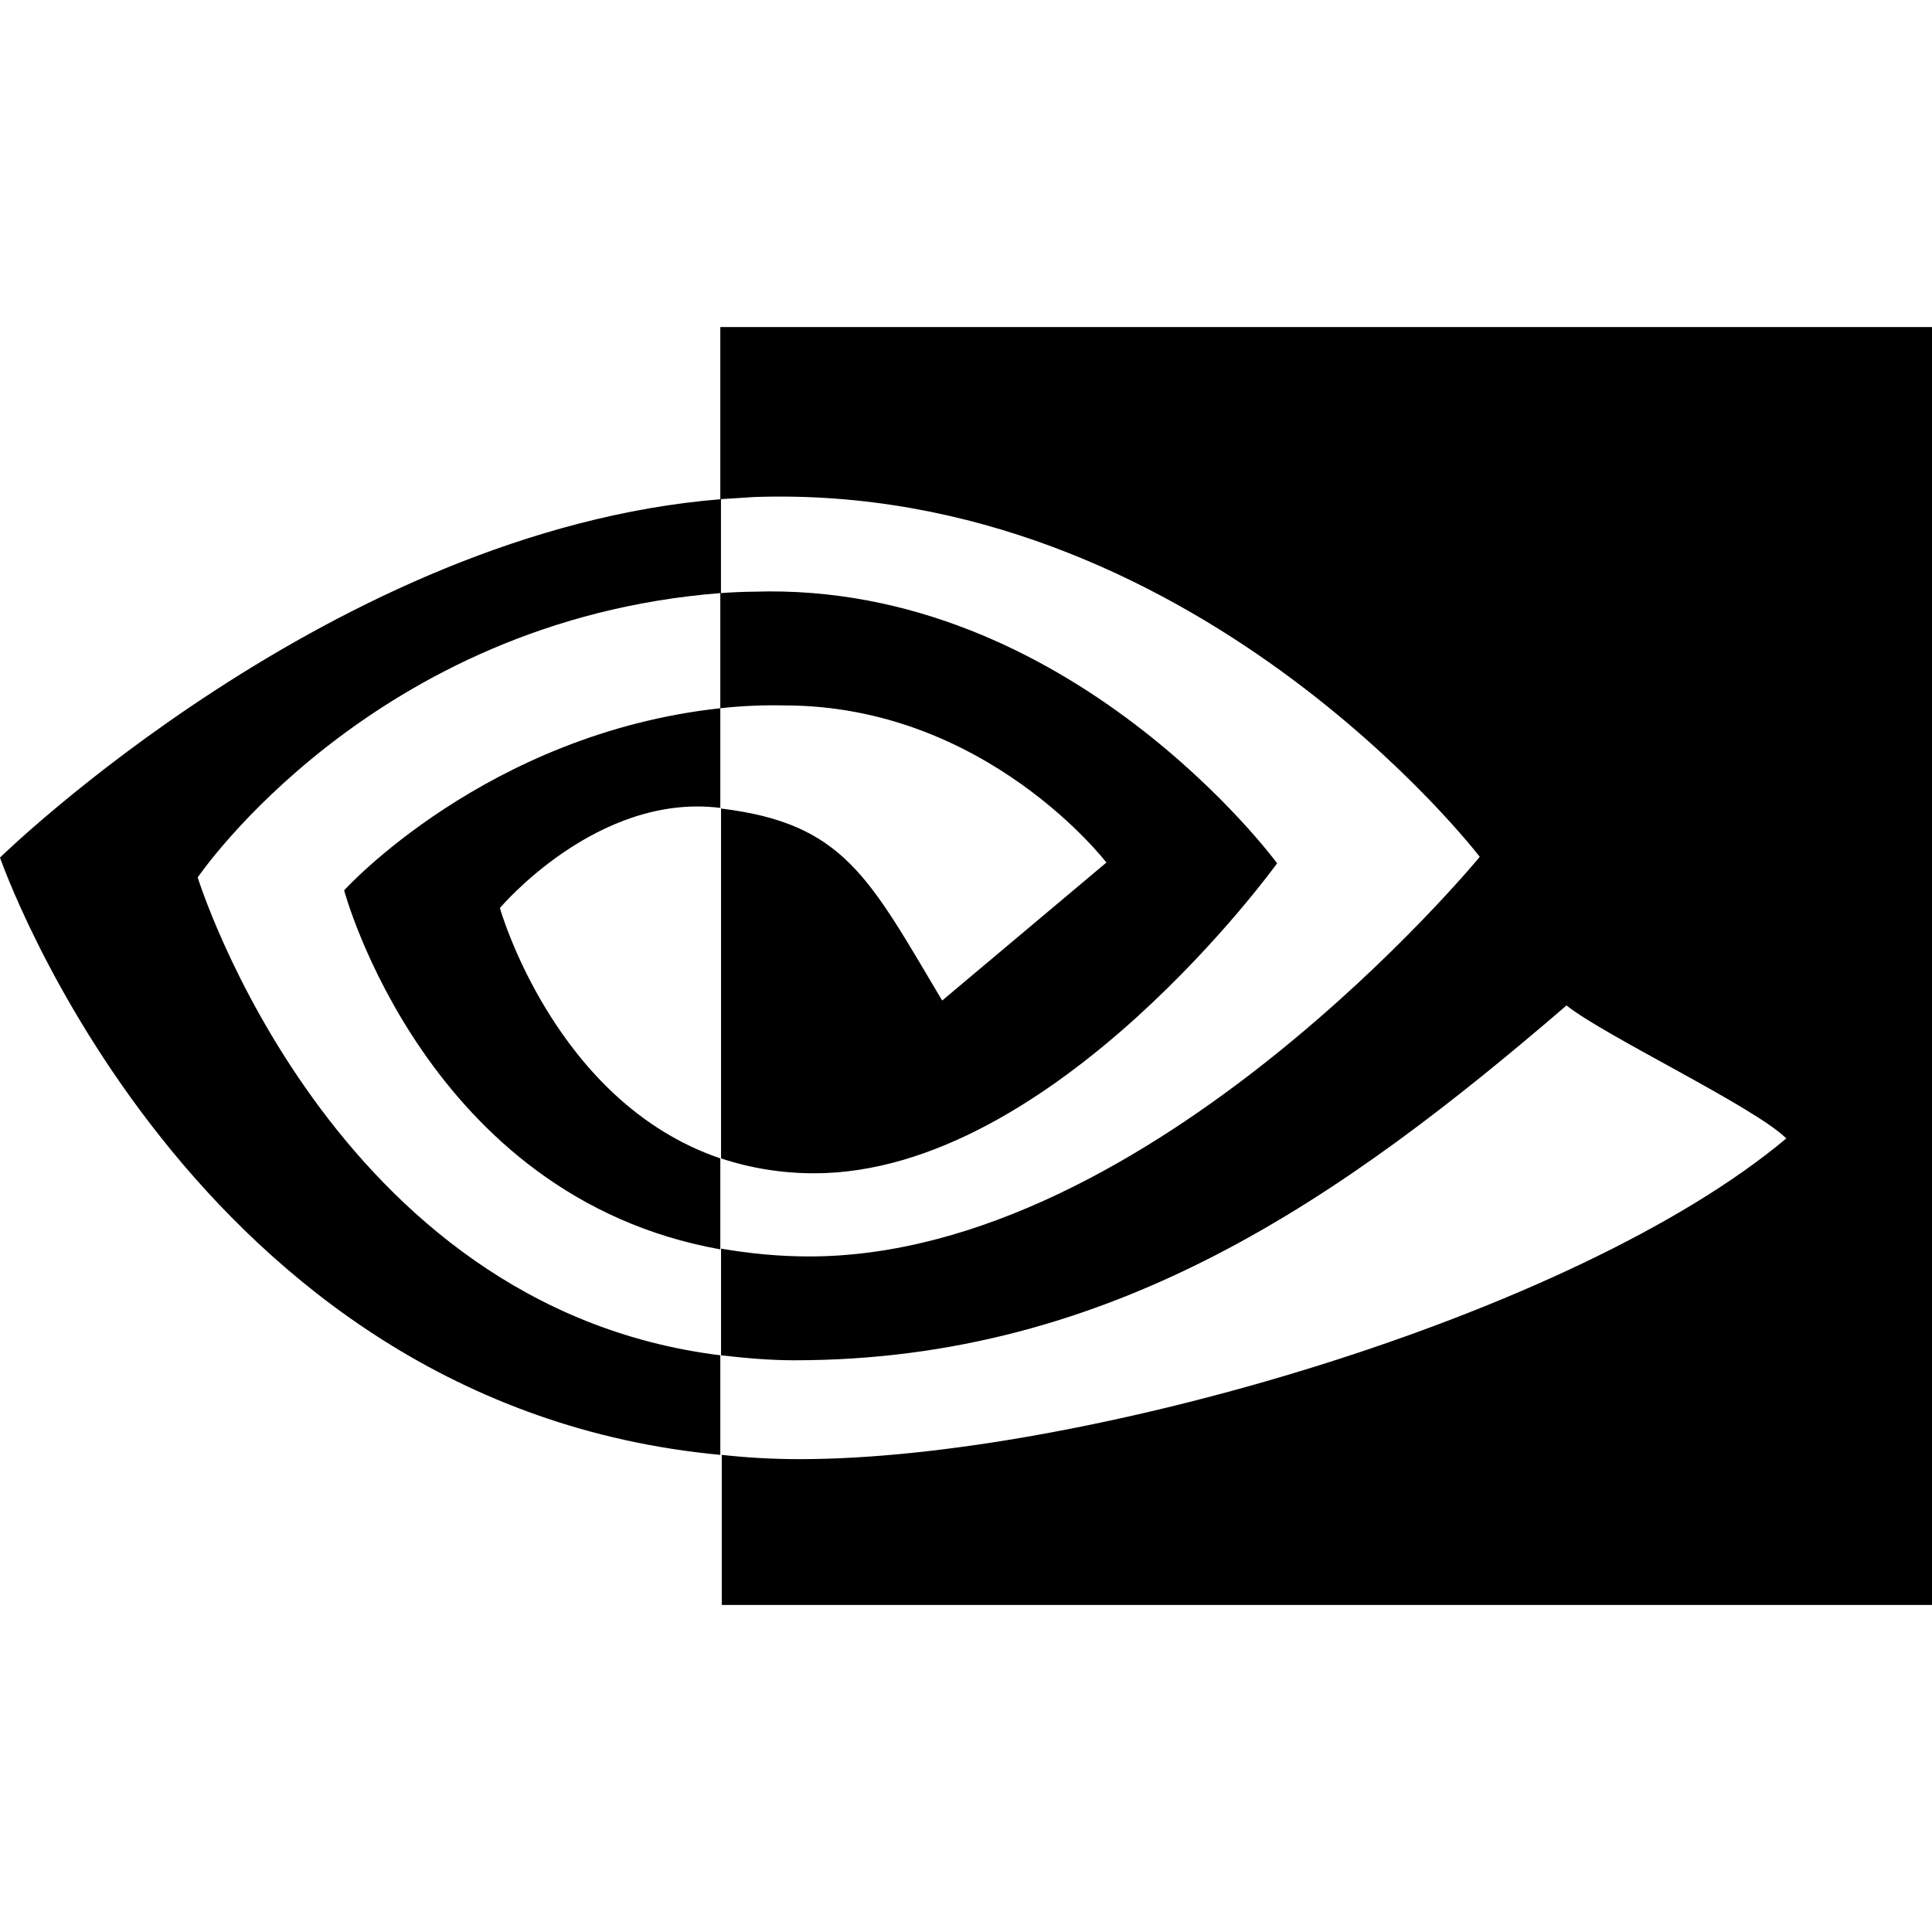
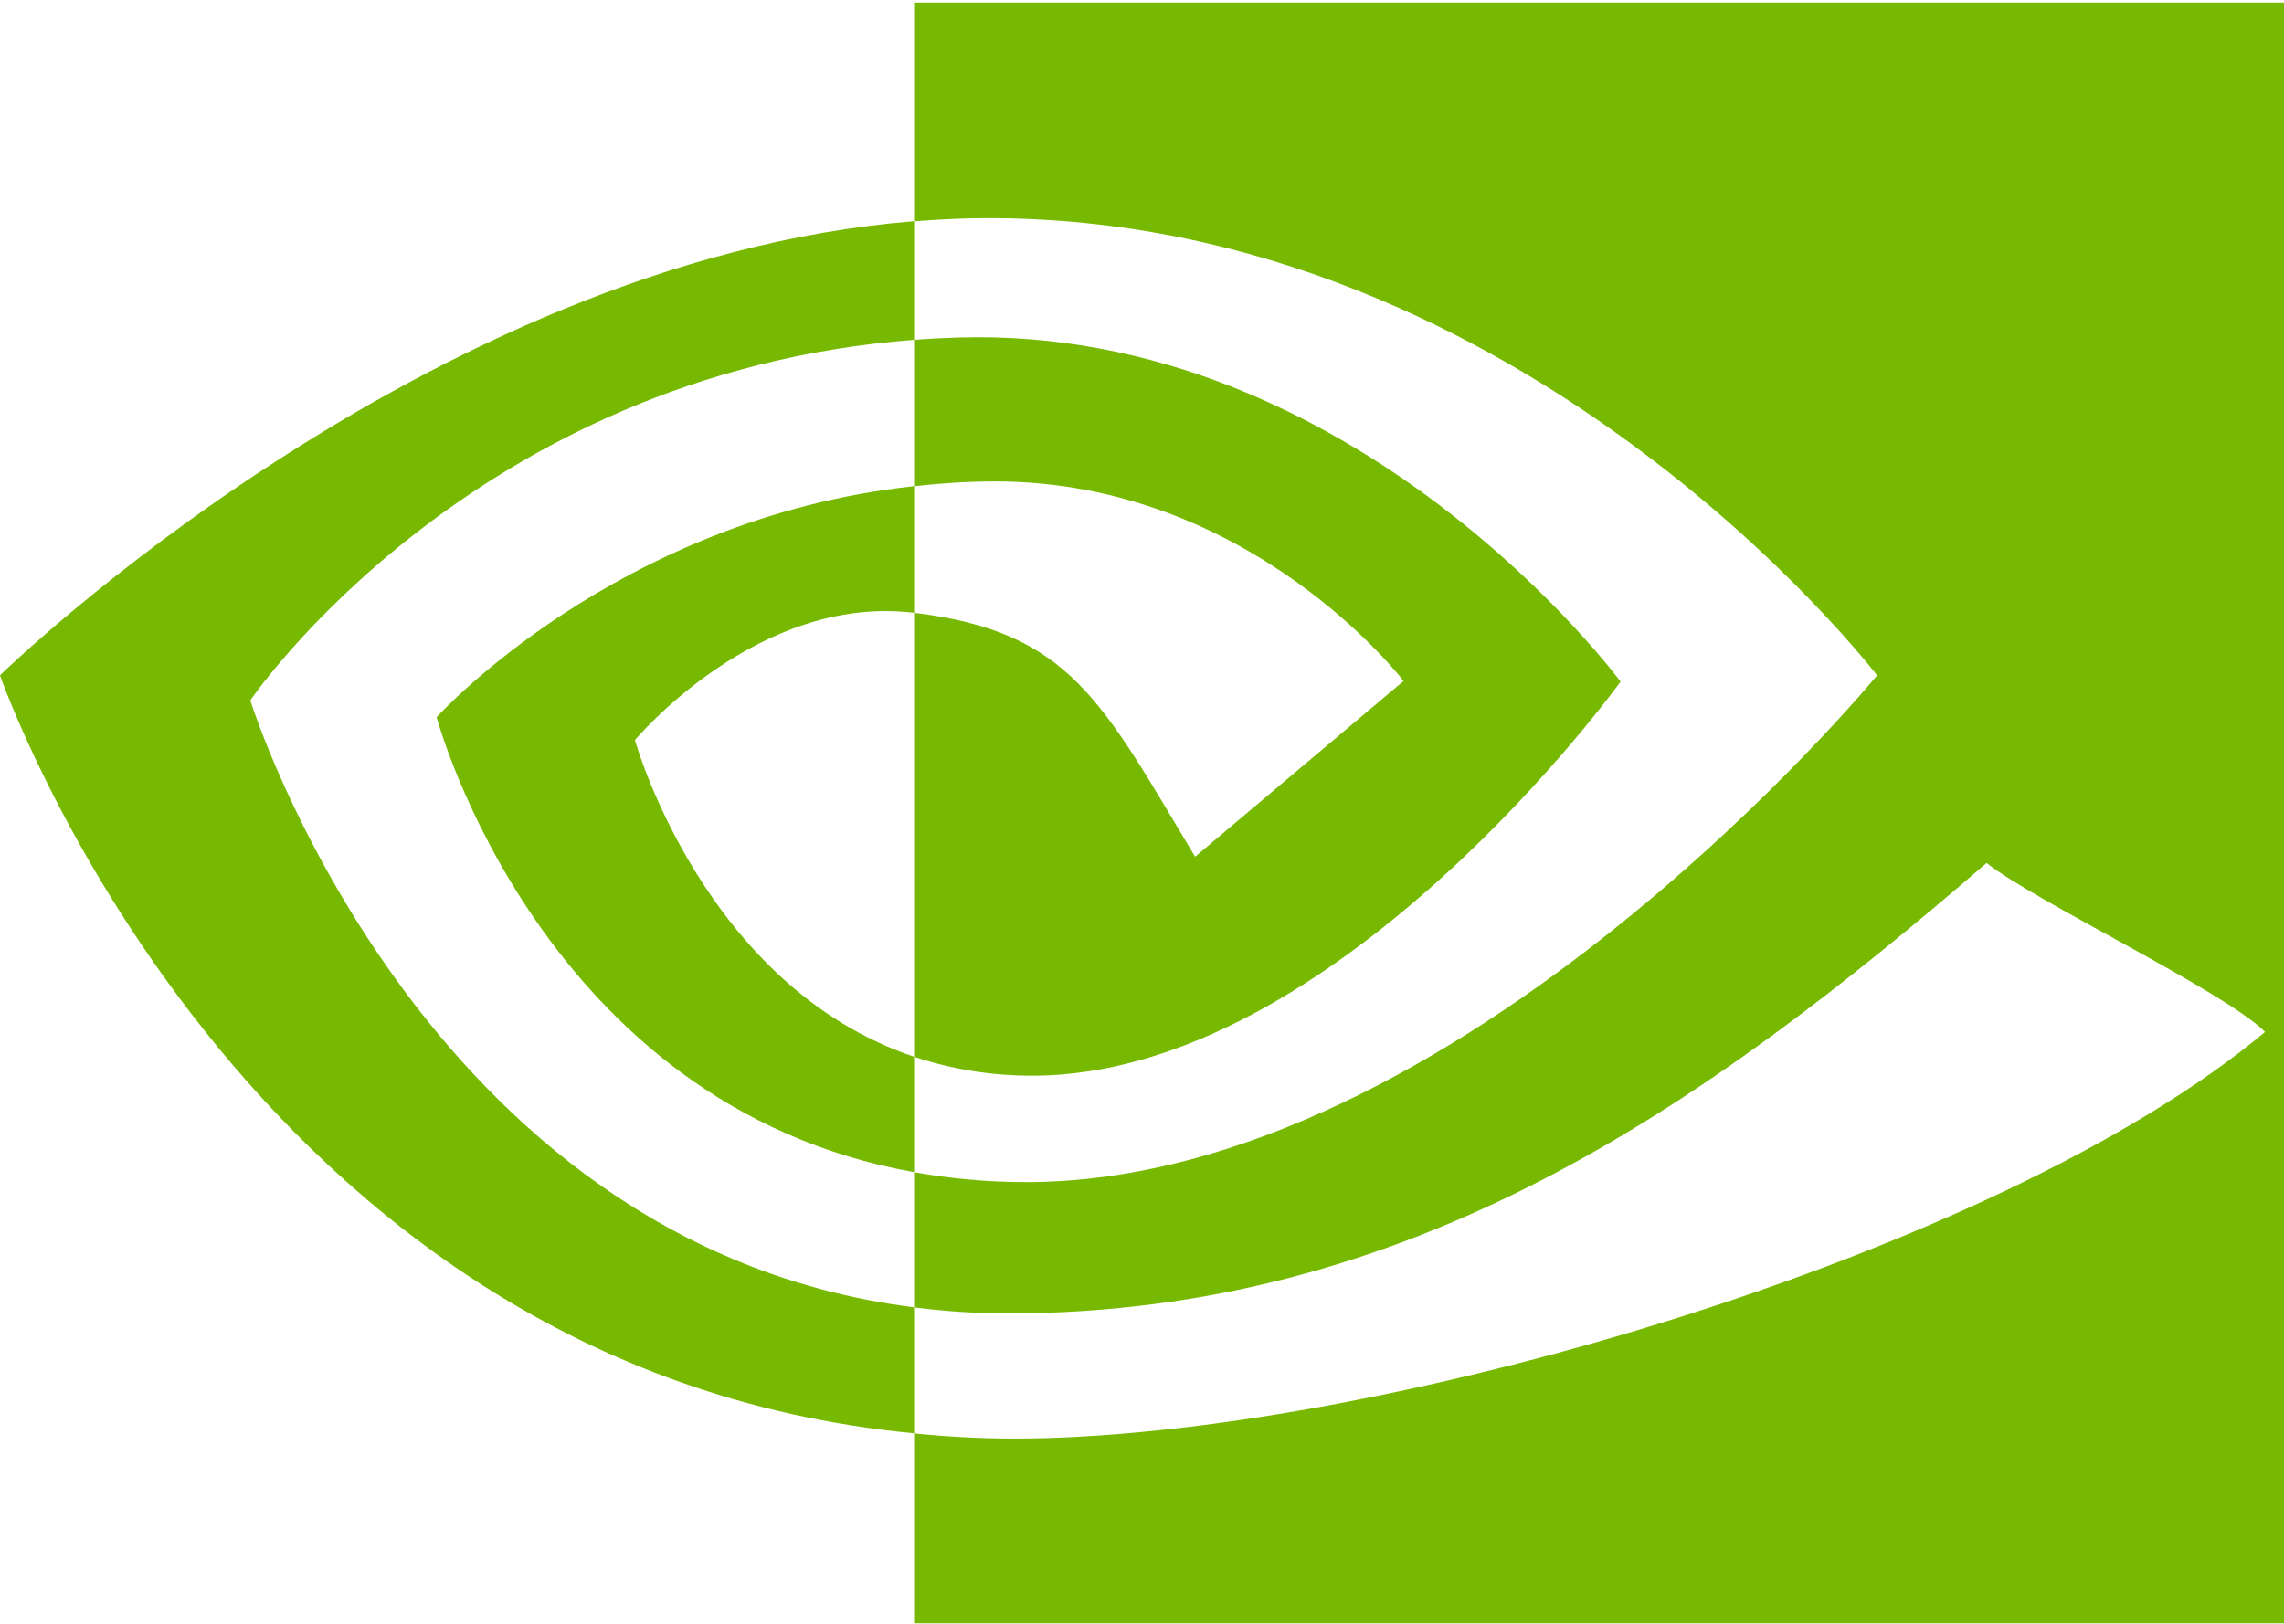
- <svg xmlns="http://www.w3.org/2000/svg" role="img" viewBox="0 0 24 24">
-   <path d="M8.948 8.798v-1.43a6.7 6.7 0 0 1 .424-.018c3.922-.124 6.493 3.374 6.493 3.374s-2.774 3.851-5.75 3.851c-.398 0-.787-.062-1.158-.185v-4.346c1.528.185 1.837.857 2.747 2.385l2.04-1.714s-1.492-1.952-4-1.952a6.016 6.016 0 0 0-.796.035m0-4.735v2.138l.424-.027c5.45-.185 9.01 4.47 9.01 4.47s-4.08 4.964-8.33 4.964c-.37 0-.733-.035-1.095-.097v1.325c.3.035.61.062.91.062 3.957 0 6.82-2.023 9.593-4.408.459.371 2.34 1.263 2.73 1.652-2.633 2.208-8.772 3.984-12.253 3.984-.335 0-.653-.018-.971-.053v1.864H24V4.063zm0 10.326v1.131c-3.657-.654-4.673-4.46-4.673-4.46s1.758-1.944 4.673-2.262v1.237H8.94c-1.528-.186-2.73 1.245-2.73 1.245s.68 2.412 2.739 3.11M2.456 10.9s2.164-3.197 6.5-3.533V6.201C4.153 6.59 0 10.653 0 10.653s2.35 6.802 8.948 7.42v-1.237c-4.84-.6-6.492-5.936-6.492-5.936z" />
+ <svg xmlns="http://www.w3.org/2000/svg" viewBox="0 0 42.2 30">
+   <path fill="#76b900" d="M16.889,8.985L16.889,6.28C17.151,6.26 17.417,6.247 17.687,6.238C25.087,6.006 29.942,12.597 29.942,12.597C29.942,12.597 24.698,19.879 19.076,19.879C18.333,19.882 17.594,19.764 16.889,19.529L16.889,11.325C19.769,11.673 20.349,12.945 22.081,15.833L25.933,12.585C25.933,12.585 23.121,8.897 18.381,8.897C17.866,8.897 17.373,8.933 16.889,8.985ZM16.889,0.047L16.889,4.09C17.154,4.069 17.42,4.052 17.687,4.042C27.977,3.696 34.682,12.482 34.682,12.482C34.682,12.482 26.982,21.846 18.959,21.846C18.224,21.846 17.535,21.778 16.889,21.663L16.889,24.161C17.442,24.231 18.015,24.273 18.613,24.273C26.078,24.273 31.477,20.461 36.705,15.948C37.572,16.642 41.121,18.331 41.85,19.071C36.879,23.231 25.295,26.586 18.727,26.586C18.113,26.584 17.5,26.552 16.889,26.49L16.889,30L42.2,30L42.2,0.047L16.889,0.047ZM16.889,19.529L16.889,21.662C9.984,20.432 8.067,13.254 8.067,13.254C8.067,13.254 11.383,9.58 16.889,8.985L16.889,11.325L16.878,11.324C13.988,10.977 11.731,13.677 11.731,13.677C11.731,13.677 12.996,18.221 16.889,19.529ZM4.625,12.943C4.625,12.943 8.717,6.903 16.889,6.28L16.889,4.088C7.838,4.815 0,12.48 0,12.48C0,12.48 4.439,25.313 16.889,26.488L16.889,24.16C7.753,23.011 4.625,12.943 4.625,12.943Z" />
</svg>
